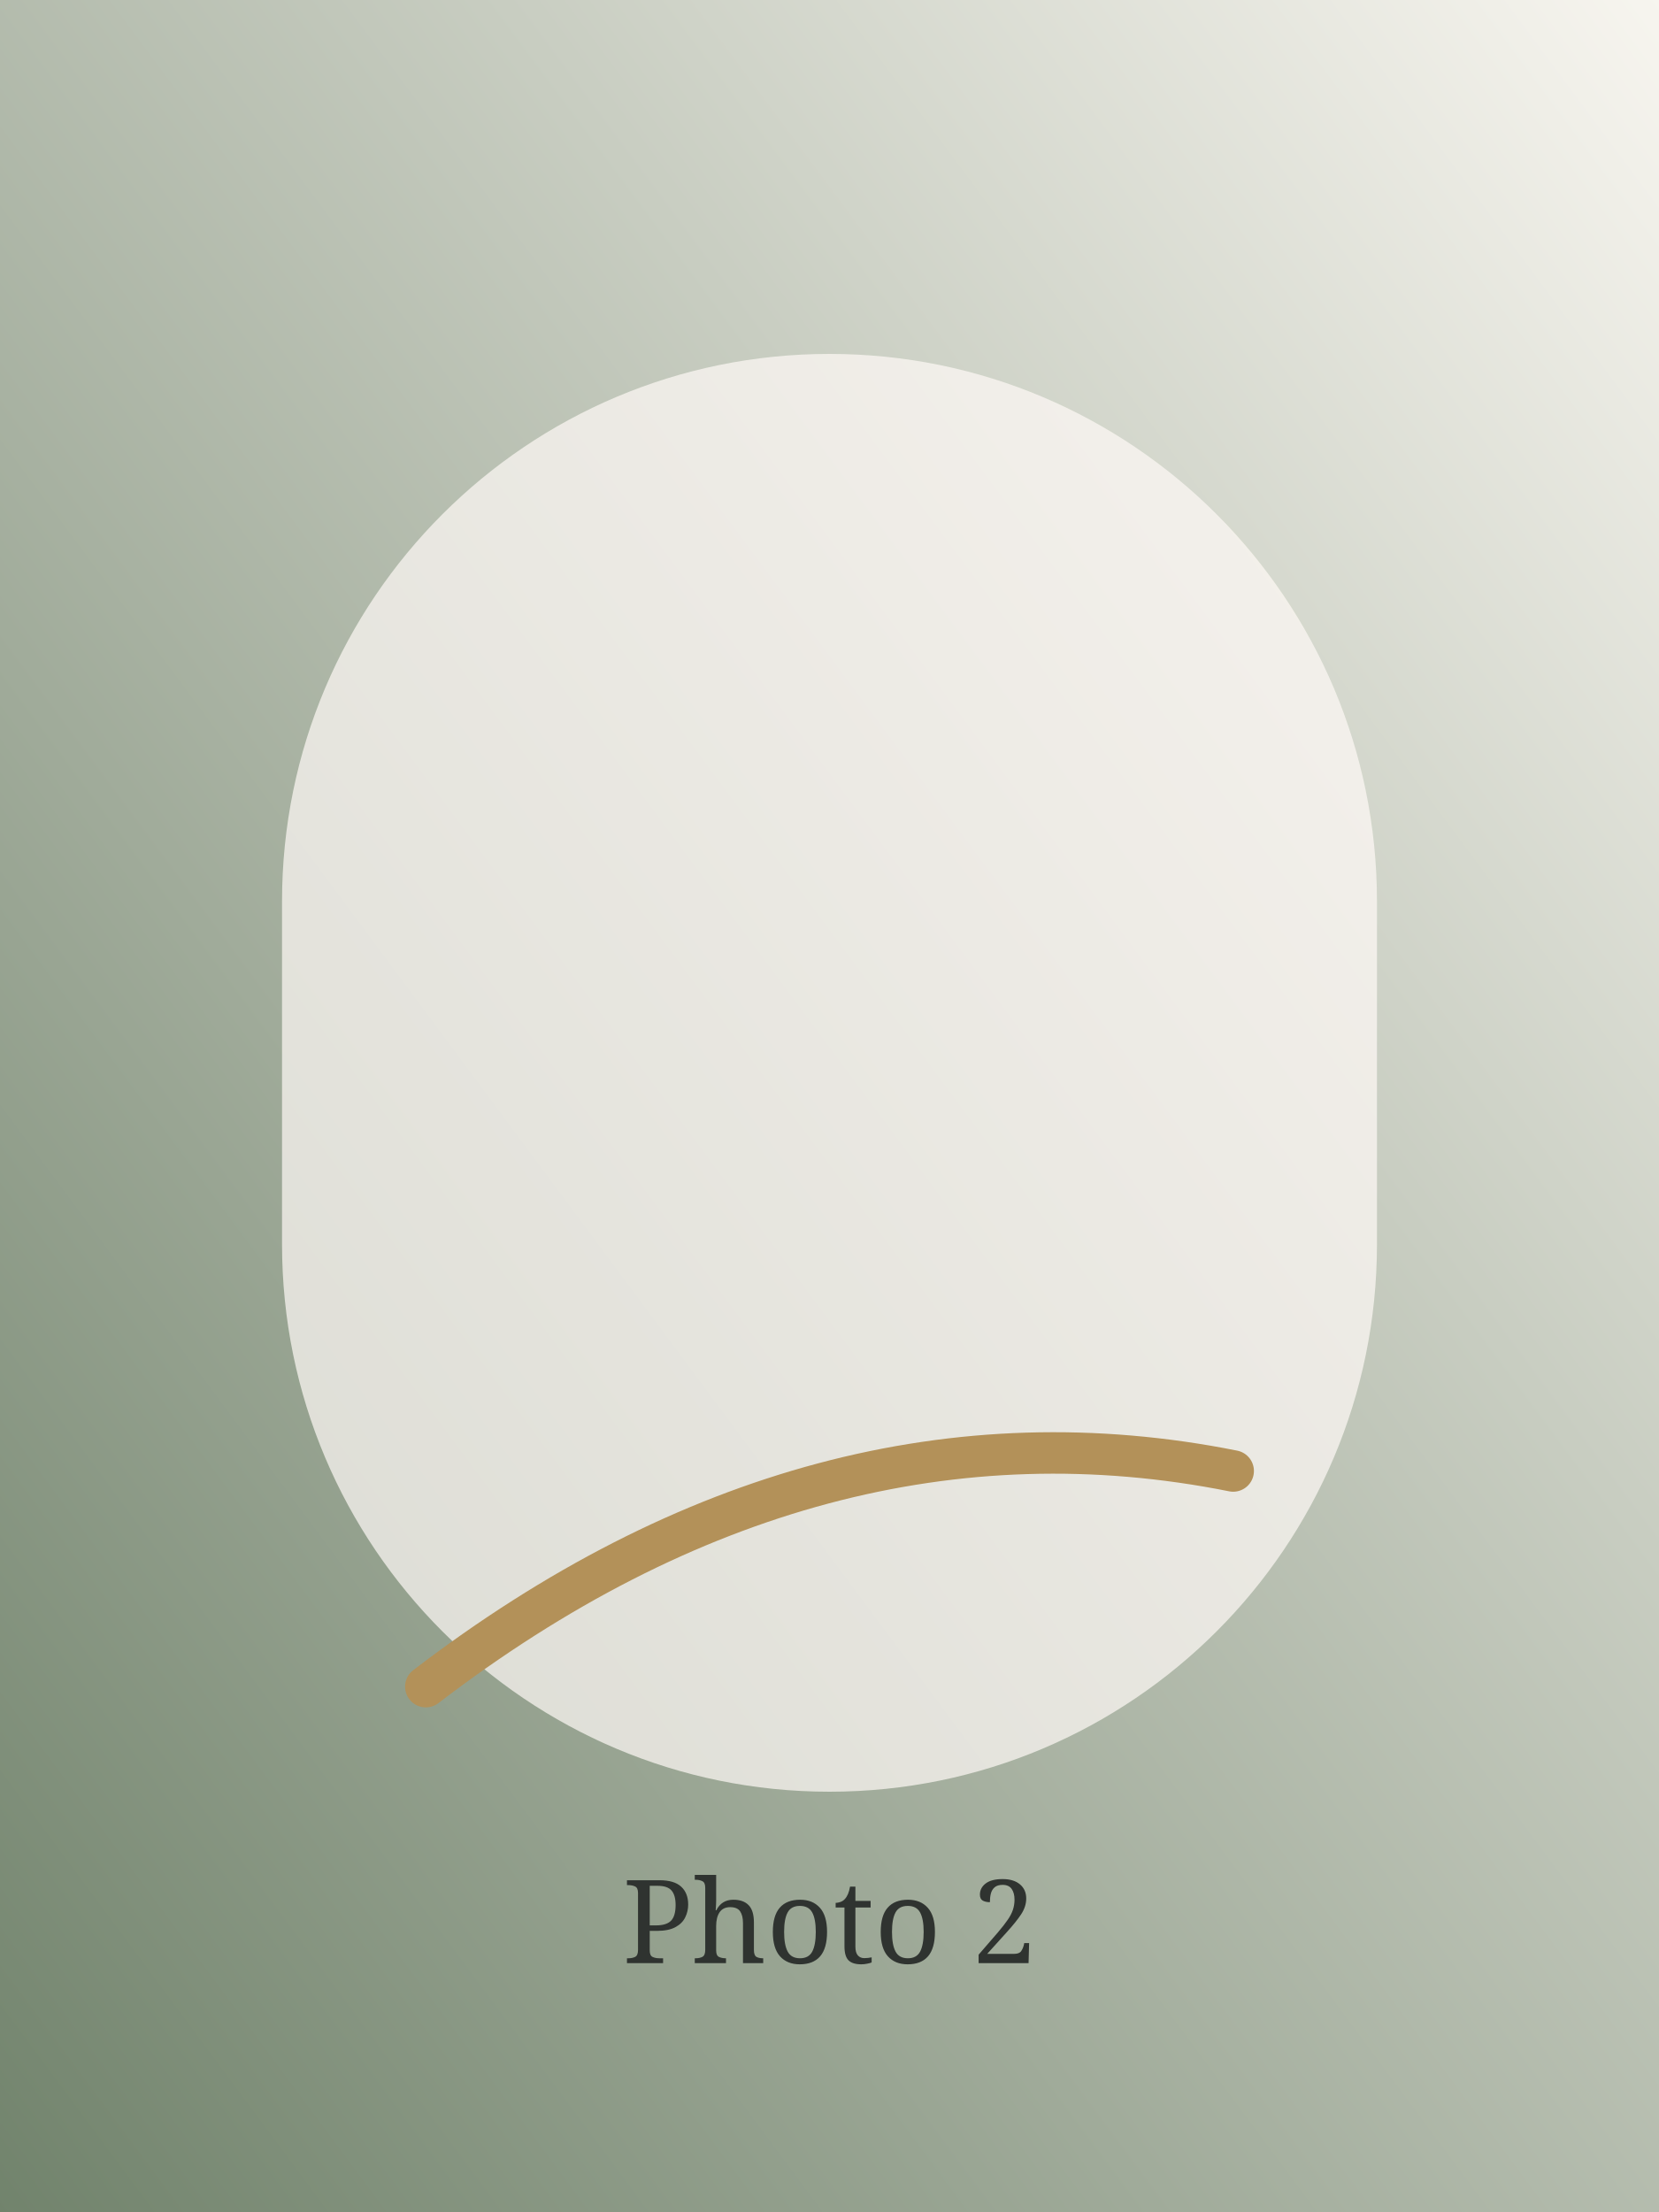
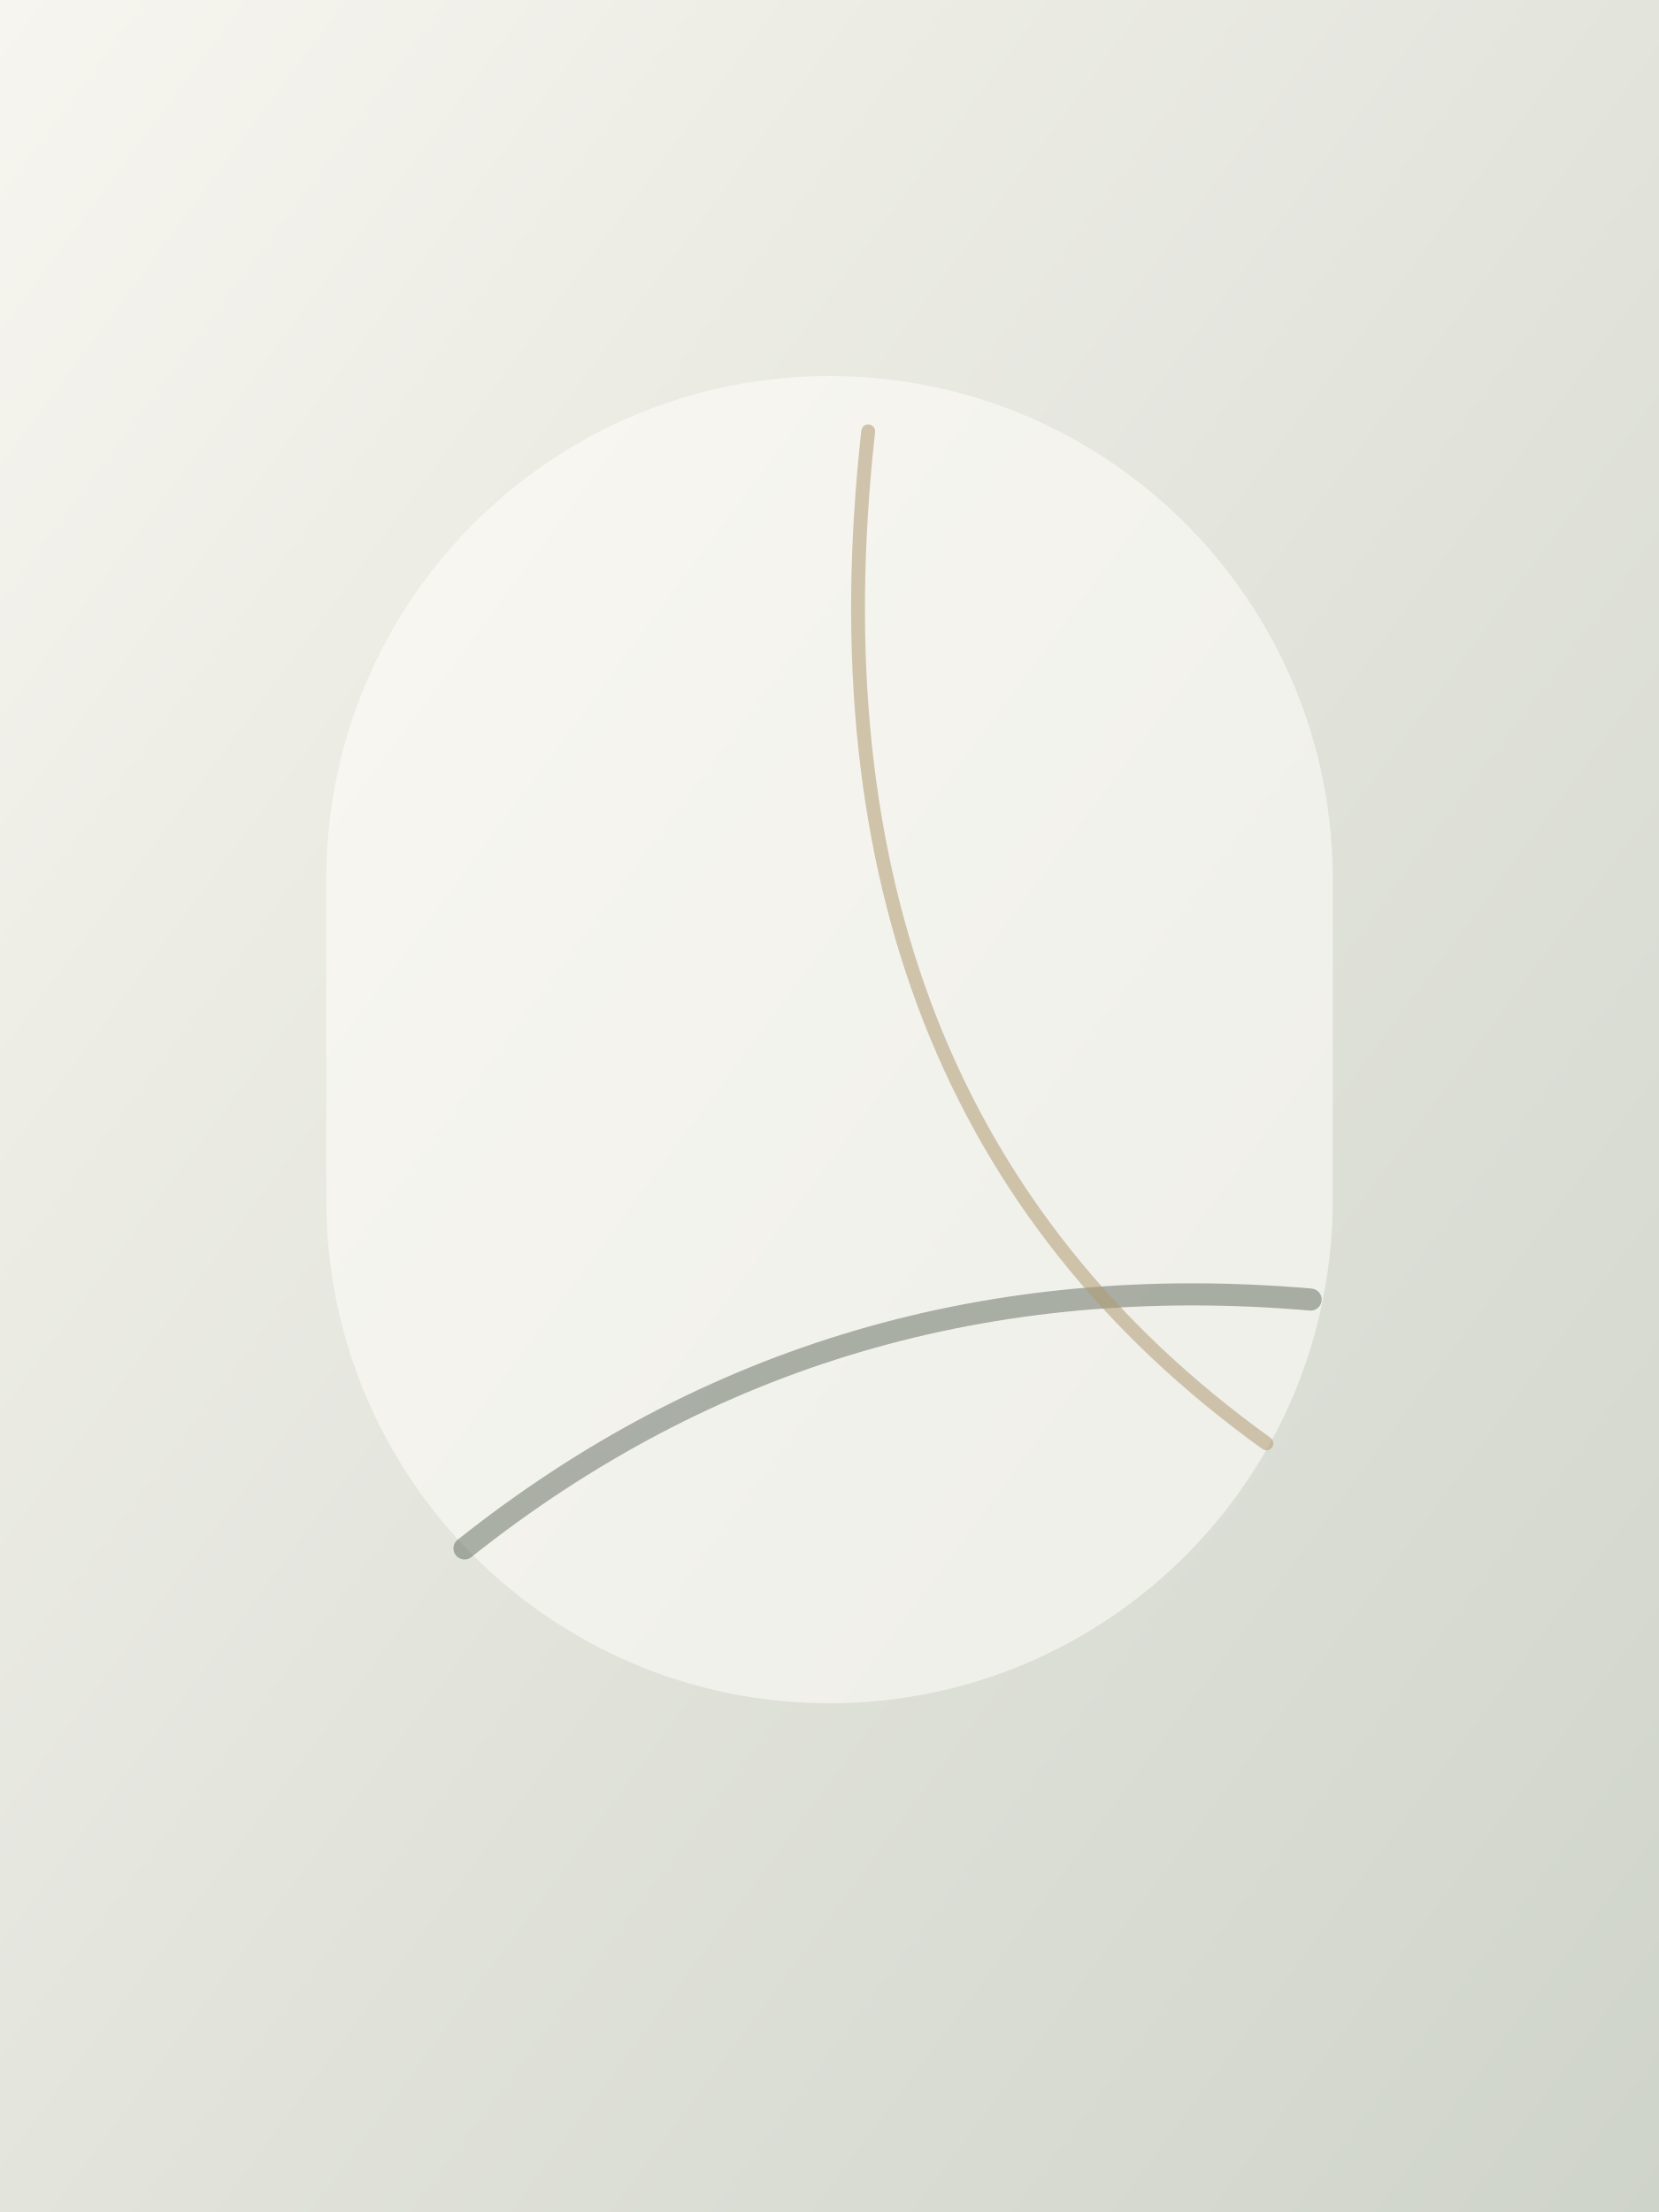
<svg xmlns="http://www.w3.org/2000/svg" viewBox="0 0 600 800">
  <defs>
-     <linearGradient id="g" x1="1" x2="0" y1="0" y2="1">
+     <linearGradient id="bg" x1="0" x2="1" y1="0" y2="1">
      <stop stop-color="#f7f5ef" />
-       <stop offset="1" stop-color="#71836c" />
+       <stop offset="1" stop-color="#cfd4ca" />
    </linearGradient>
  </defs>
-   <rect width="600" height="800" fill="url(#g)" />
-   <rect x="102" y="128" width="396" height="520" rx="198" fill="#fffaf6" opacity=".7" />
-   <path d="M154 610c94-72 192-98 292-78" fill="none" stroke="#b39159" stroke-width="15" stroke-linecap="round" />
-   <text x="300" y="710" text-anchor="middle" fill="#2f3330" font-family="Georgia, serif" font-size="42">Photo 2</text>
+   <rect width="600" height="800" fill="url(#bg)" />
+   <rect x="118" y="136" width="364" height="480" rx="182" fill="#fffefa" opacity=".56" />
+   <path d="M168 560c88-70 190-100 306-90" fill="none" stroke="#455143" stroke-width="8" stroke-linecap="round" opacity=".42" />
+   <path d="M314 156c-18 162 30 284 144 366" fill="none" stroke="#b19a73" stroke-width="5" stroke-linecap="round" opacity=".55" />
</svg>
